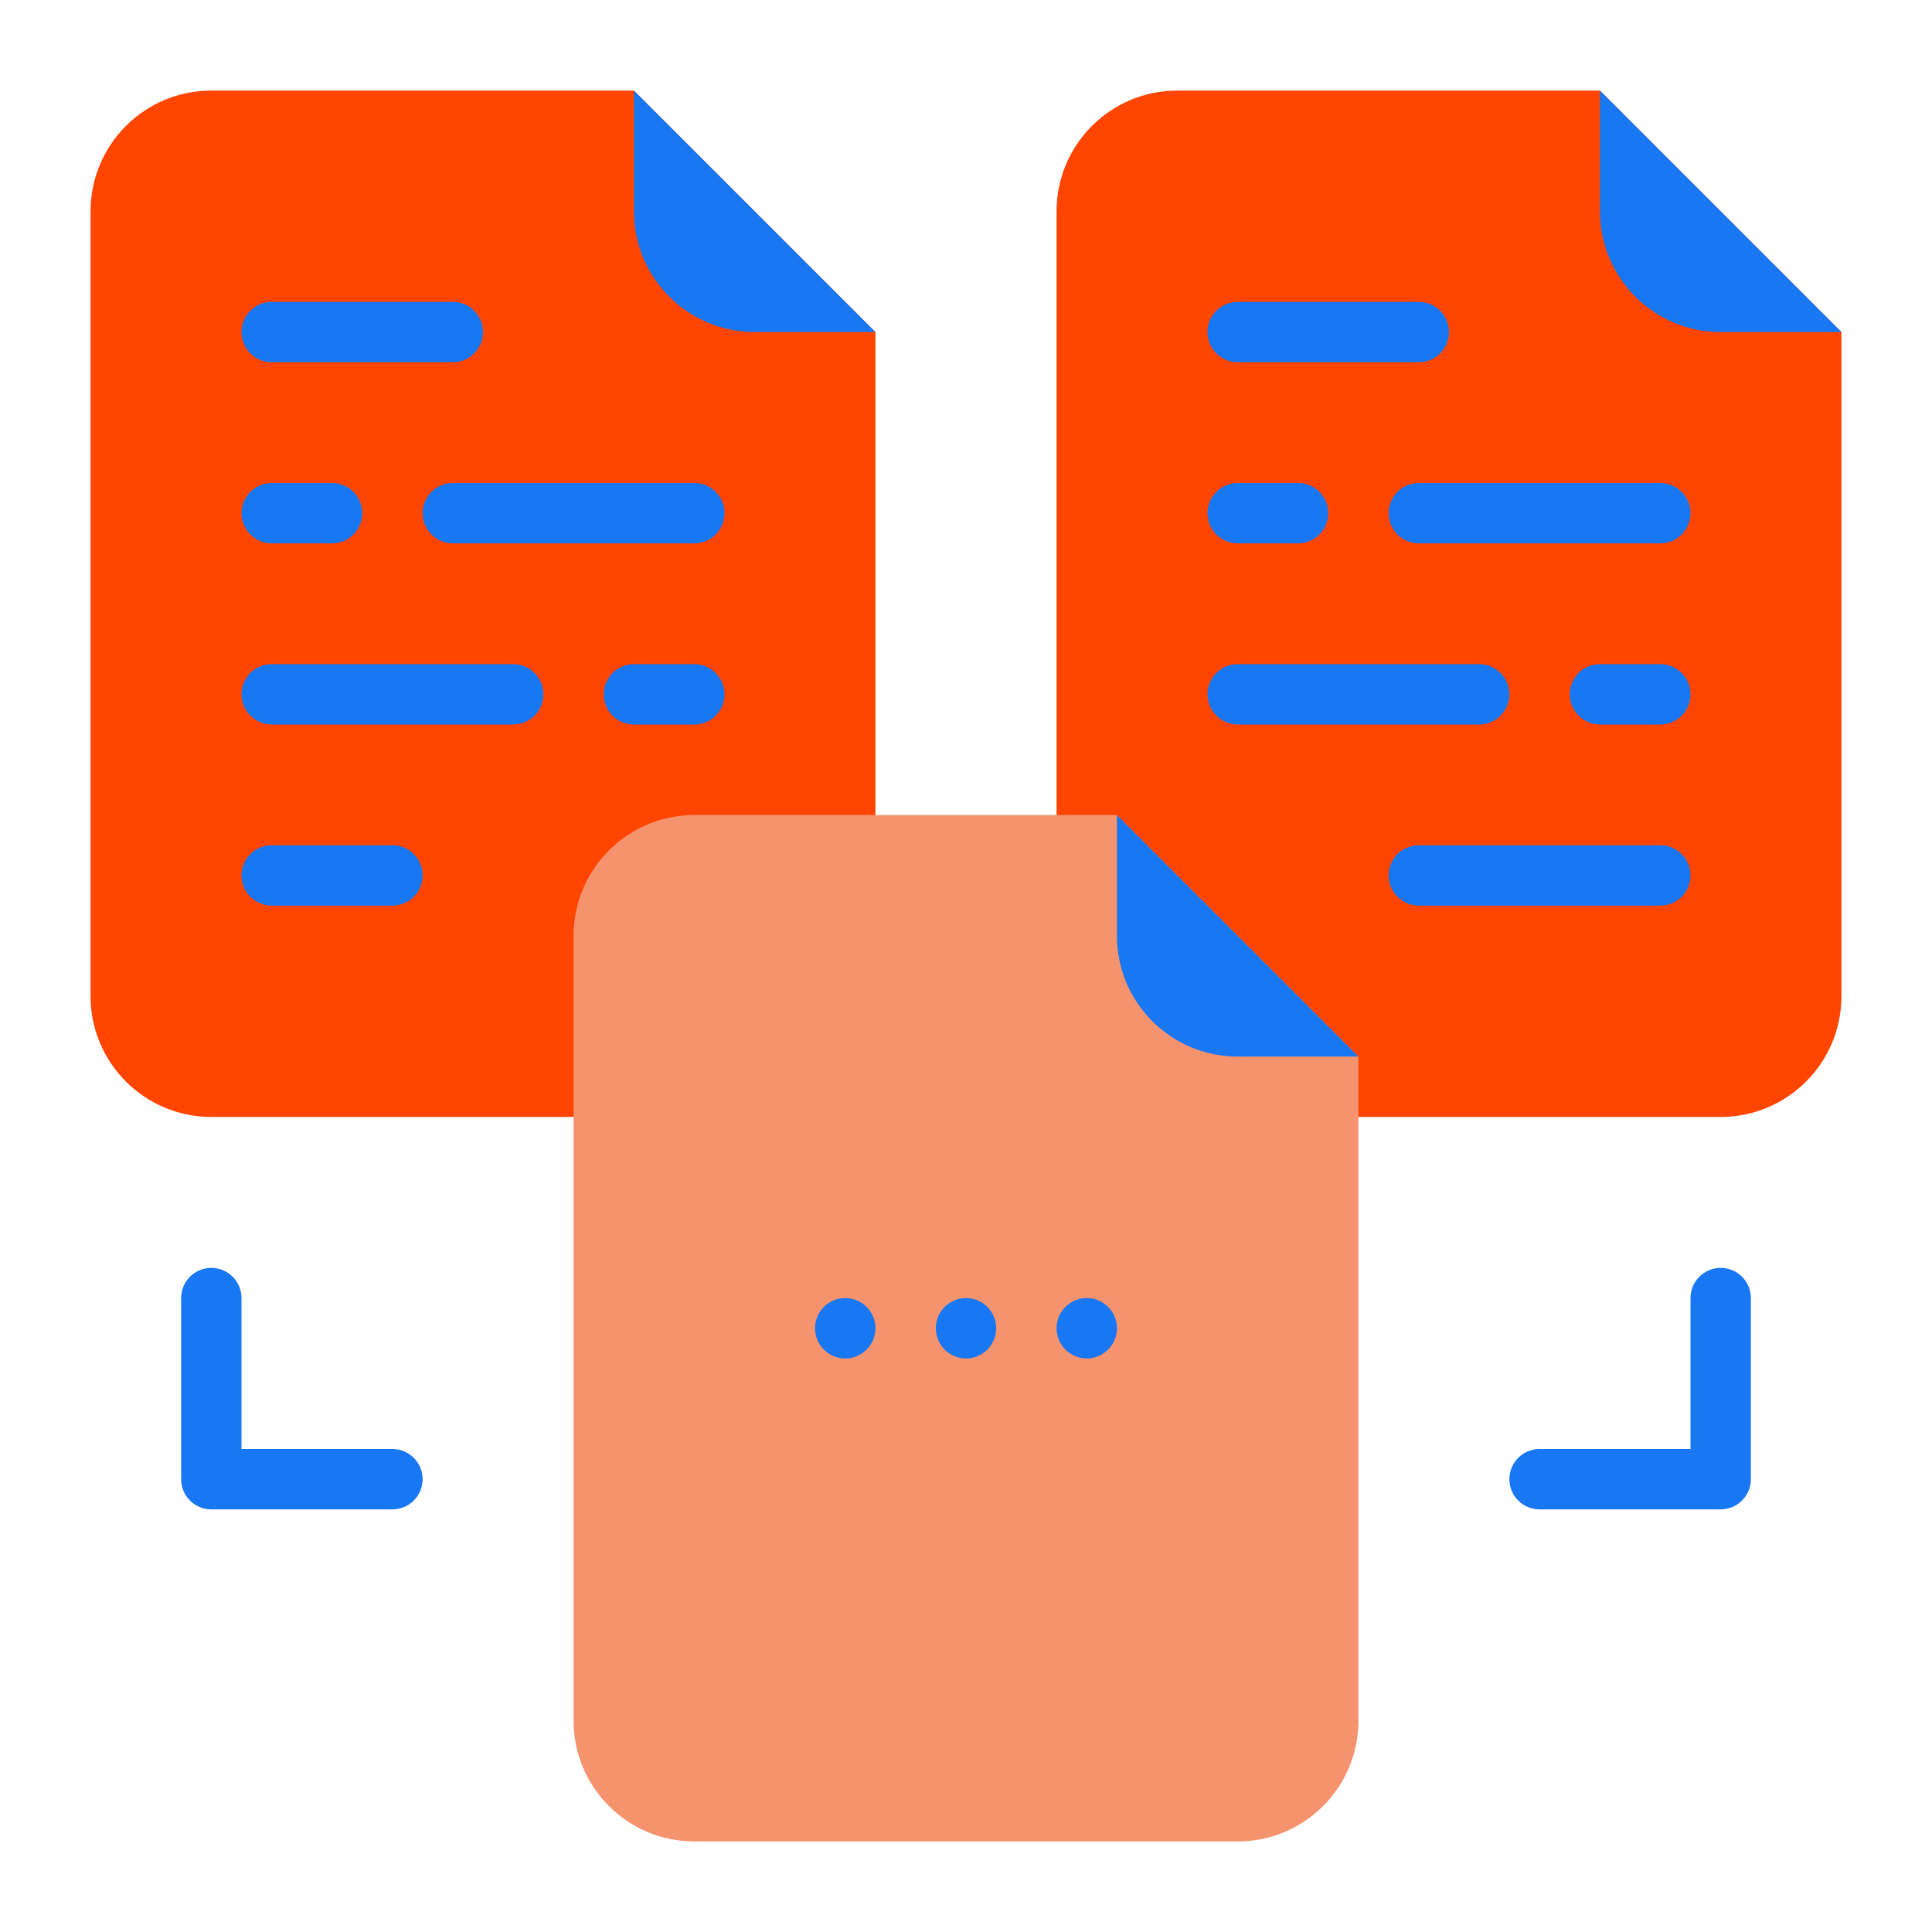
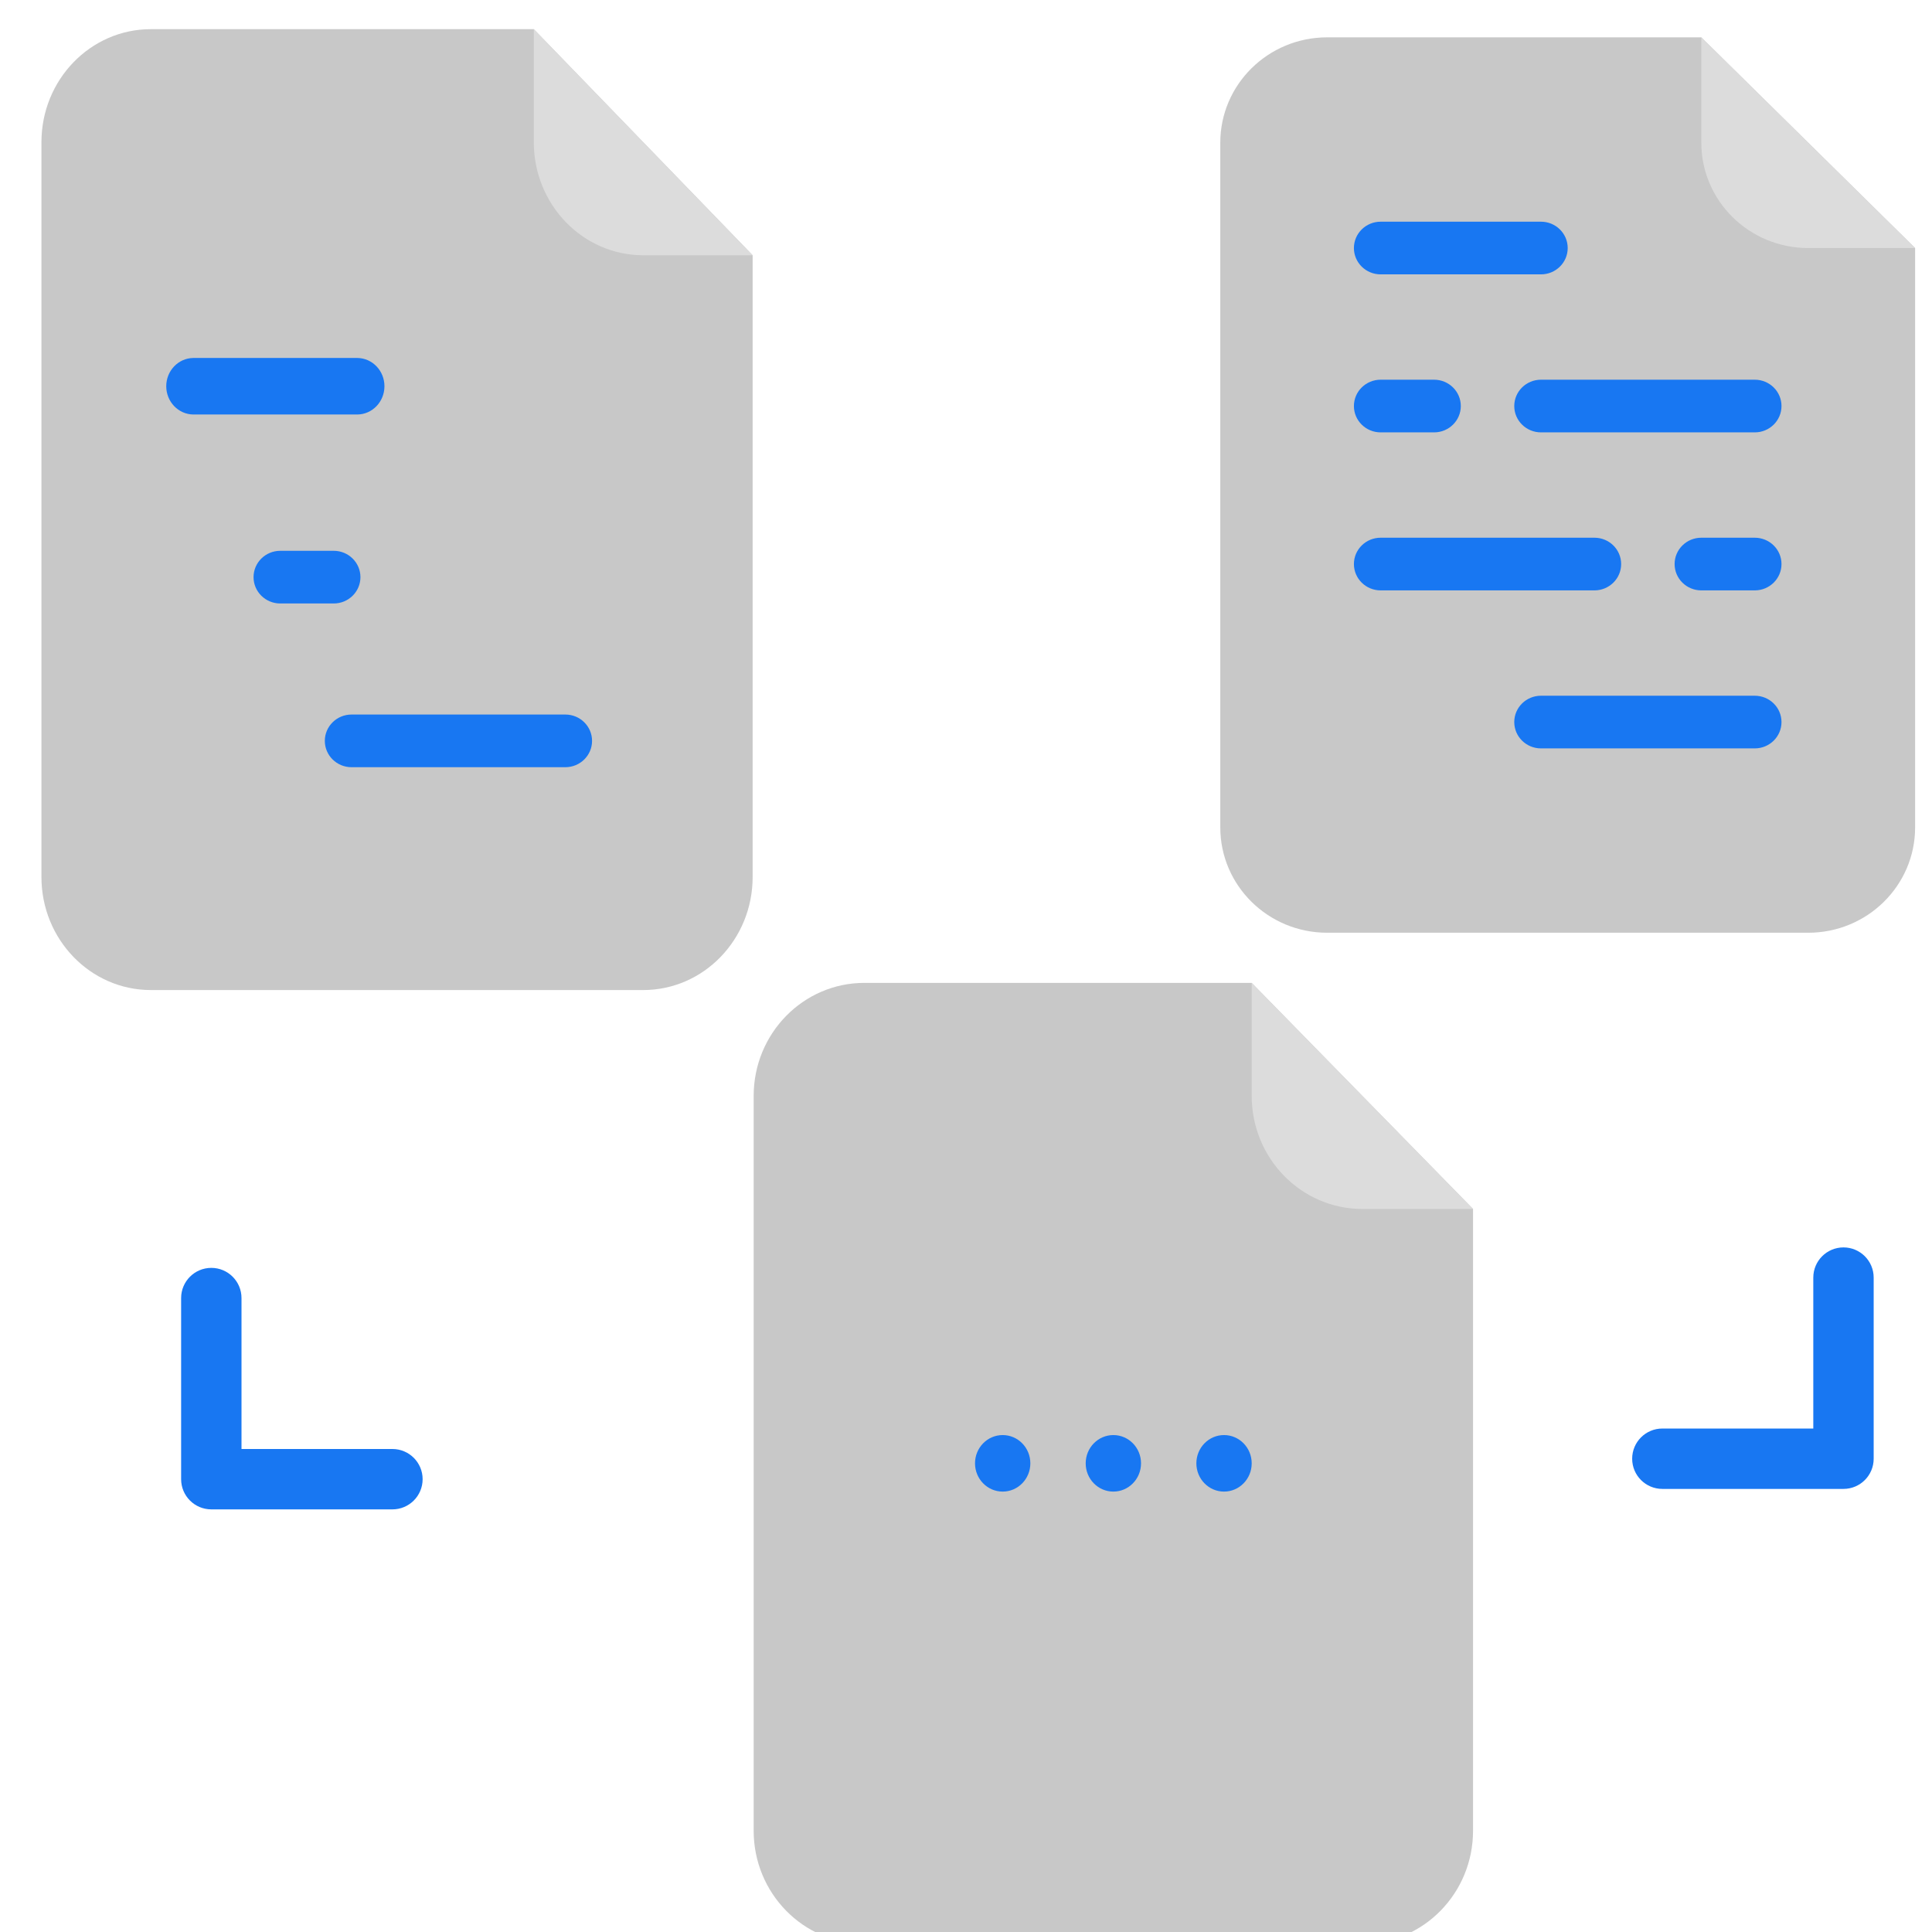
- <svg xmlns="http://www.w3.org/2000/svg" id="Flat" height="512px" viewBox="0 0 512 512" width="512px" class="">
-   <g>
-     <path d="m232 88v176a32 32 0 0 1 -32 32h-144a32 32 0 0 1 -32-32v-208a32 32 0 0 1 32-32h112z" fill="#e1e3e6" data-original="#E1E3E6" class="" style="fill:#FF4500" data-old_color="#e1e3e6" />
-     <g fill="#c3c6c7">
-       <path d="m232 88h-32a32 32 0 0 1 -32-32v-32z" data-original="#C3C6C7" class="" style="fill:#1877F2" data-old_color="#C3C6C7" />
-       <path d="m184 144h-64a8 8 0 0 1 0-16h64a8 8 0 0 1 0 16z" data-original="#C3C6C7" class="" style="fill:#1877F2" data-old_color="#C3C6C7" />
-       <path d="m136 192h-64a8 8 0 0 1 0-16h64a8 8 0 0 1 0 16z" data-original="#C3C6C7" class="" style="fill:#1877F2" data-old_color="#C3C6C7" />
-       <path d="m88 144h-16a8 8 0 0 1 0-16h16a8 8 0 0 1 0 16z" data-original="#C3C6C7" class="" style="fill:#1877F2" data-old_color="#C3C6C7" />
-       <path d="m184 192h-16a8 8 0 0 1 0-16h16a8 8 0 0 1 0 16z" data-original="#C3C6C7" class="" style="fill:#1877F2" data-old_color="#C3C6C7" />
-       <path d="m104 240h-32a8 8 0 0 1 0-16h32a8 8 0 0 1 0 16z" data-original="#C3C6C7" class="" style="fill:#1877F2" data-old_color="#C3C6C7" />
-       <path d="m120 96h-48a8 8 0 0 1 0-16h48a8 8 0 0 1 0 16z" data-original="#C3C6C7" class="" style="fill:#1877F2" data-old_color="#C3C6C7" />
-     </g>
-     <path d="m488 88v176a32 32 0 0 1 -32 32h-144a32 32 0 0 1 -32-32v-208a32 32 0 0 1 32-32h112z" fill="#e1e3e6" data-original="#E1E3E6" class="" style="fill:#FF4500" data-old_color="#e1e3e6" />
-     <path d="m488 88h-32a32 32 0 0 1 -32-32v-32z" fill="#c3c6c7" data-original="#C3C6C7" class="" style="fill:#1877F2" data-old_color="#c3c6c7" />
-     <path d="m440 144h-64a8 8 0 0 1 0-16h64a8 8 0 0 1 0 16z" fill="#c3c6c7" data-original="#C3C6C7" class="" style="fill:#1877F2" data-old_color="#c3c6c7" />
-     <path d="m392 192h-64a8 8 0 0 1 0-16h64a8 8 0 0 1 0 16z" fill="#c3c6c7" data-original="#C3C6C7" class="" style="fill:#1877F2" data-old_color="#c3c6c7" />
-     <path d="m440 240h-64a8 8 0 0 1 0-16h64a8 8 0 0 1 0 16z" fill="#c3c6c7" data-original="#C3C6C7" class="" style="fill:#1877F2" data-old_color="#c3c6c7" />
-     <path d="m344 144h-16a8 8 0 0 1 0-16h16a8 8 0 0 1 0 16z" fill="#c3c6c7" data-original="#C3C6C7" class="" style="fill:#1877F2" data-old_color="#c3c6c7" />
-     <path d="m440 192h-16a8 8 0 0 1 0-16h16a8 8 0 0 1 0 16z" fill="#c3c6c7" data-original="#C3C6C7" class="" style="fill:#1877F2" data-old_color="#c3c6c7" />
-     <path d="m376 96h-48a8 8 0 0 1 0-16h48a8 8 0 0 1 0 16z" fill="#c3c6c7" data-original="#C3C6C7" class="" style="fill:#1877F2" data-old_color="#c3c6c7" />
-     <path d="m360 280v176a32 32 0 0 1 -32 32h-144a32 32 0 0 1 -32-32v-208a32 32 0 0 1 32-32h112z" fill="#e9eef2" data-original="#E9EEF2" class="" style="fill:#F4936E" data-old_color="#e9eef2" />
-     <path d="m360 280h-32a32 32 0 0 1 -32-32v-32z" fill="#c3c6c7" data-original="#C3C6C7" class="" style="fill:#1877F2" data-old_color="#c3c6c7" />
-     <circle cx="224" cy="352" fill="#c3c6c7" r="8" data-original="#C3C6C7" class="" style="fill:#1877F2" data-old_color="#c3c6c7" />
-     <circle cx="256" cy="352" fill="#c3c6c7" r="8" data-original="#C3C6C7" class="" style="fill:#1877F2" data-old_color="#c3c6c7" />
-     <circle cx="288" cy="352" fill="#c3c6c7" r="8" data-original="#C3C6C7" class="" style="fill:#1877F2" data-old_color="#c3c6c7" />
-     <path d="m104 400h-48a8 8 0 0 1 -8-8v-48a8 8 0 0 1 16 0v40h40a8 8 0 0 1 0 16z" fill="#6ed2f0" data-original="#6ED2F0" class="active-path" style="fill:#1877F2" data-old_color="#6ed2f0" />
-     <path d="m456 400h-48a8 8 0 0 1 0-16h40v-40a8 8 0 0 1 16 0v48a8 8 0 0 1 -8 8z" fill="#6ed2f0" data-original="#6ED2F0" class="active-path" style="fill:#1877F2" data-old_color="#6ed2f0" />
+ <svg xmlns="http://www.w3.org/2000/svg" id="Flat" height="512px" viewBox="0 0 512 512" width="512px" class="" version="1.1">
+   <defs id="defs55" />
+   <path id="path2" data-old_color="#e1e3e6" style="fill:#c8c8c8;fill-opacity:1;stroke-width:0.921" class="" data-original="#E1E3E6" d="M 199.458,67.645 V 232.415 a 28.996,29.958 0 0 1 -28.996,29.958 H 39.979 A 28.996,29.958 0 0 1 10.983,232.415 V 37.687 A 28.996,29.958 0 0 1 39.979,7.729 H 141.465 Z" />
+   <path d="M 199.458,67.645 H 170.462 A 28.996,29.958 0 0 1 141.465,37.687 V 7.729 Z" data-original="#C3C6C7" class="" style="fill:#dcdcdc;fill-opacity:1;stroke-width:0.921;opacity:1" data-old_color="#C3C6C7" id="path4" />
+   <path d="M 94.717,109.846 H 51.223 a 7.249,7.49 0 0 1 0,-14.979 h 43.494 a 7.249,7.49 0 0 1 0,14.979 z" data-original="#C3C6C7" class="" style="fill:#1877f2;fill-opacity:1;stroke-width:0.921" data-old_color="#C3C6C7" id="path16" />
+   <path id="path20" data-old_color="#e1e3e6" style="fill:#c8c8c8;fill-opacity:1;stroke-width:0.879" class="" data-original="#E1E3E6" d="M 507.525,65.731 V 219.27 a 28.329,27.916 0 0 1 -28.329,27.916 H 351.718 A 28.329,27.916 0 0 1 323.39,219.27 V 37.815 A 28.329,27.916 0 0 1 351.718,9.898 h 99.15 z" />
+   <path id="path22" data-old_color="#c3c6c7" style="fill:#dcdcdc;fill-opacity:1;stroke-width:0.879;opacity:1" class="" data-original="#C3C6C7" d="M 507.525,65.731 H 479.197 A 28.329,27.916 0 0 1 450.868,37.815 V 9.898 Z" />
+   <path id="path24" data-old_color="#c3c6c7" style="fill:#1877f2;fill-opacity:1;stroke-width:0.879;opacity:1" class="" data-original="#C3C6C7" d="m 465.033,114.584 h -56.657 a 7.082,6.979 0 0 1 0,-13.958 h 56.657 a 7.082,6.979 0 0 1 0,13.958 z" />
+   <path id="path26" data-old_color="#c3c6c7" style="fill:#1877f2;fill-opacity:1;stroke-width:0.879;opacity:1" class="" data-original="#C3C6C7" d="m 422.54,156.459 h -56.657 a 7.082,6.979 0 0 1 0,-13.958 h 56.657 a 7.082,6.979 0 0 1 0,13.958 z" />
+   <path id="path28" data-old_color="#c3c6c7" style="fill:#1877f2;fill-opacity:1;stroke-width:0.879;opacity:1" class="" data-original="#C3C6C7" d="m 465.033,198.333 h -56.657 a 7.082,6.979 0 0 1 0,-13.958 h 56.657 a 7.082,6.979 0 0 1 0,13.958 z" />
+   <path id="path30" data-old_color="#c3c6c7" style="fill:#1877f2;fill-opacity:1;stroke-width:0.879;opacity:1" class="" data-original="#C3C6C7" d="m 380.047,114.584 h -14.164 a 7.082,6.979 0 0 1 0,-13.958 h 14.164 a 7.082,6.979 0 0 1 0,13.958 z" />
+   <path id="path32" data-old_color="#c3c6c7" style="fill:#1877f2;fill-opacity:1;stroke-width:0.879;opacity:1" class="" data-original="#C3C6C7" d="m 465.033,156.459 h -14.164 a 7.082,6.979 0 0 1 0,-13.958 h 14.164 a 7.082,6.979 0 0 1 0,13.958 z" />
+   <path id="path34" data-old_color="#c3c6c7" style="fill:#1877f2;fill-opacity:1;stroke-width:0.879;opacity:1" class="" data-original="#C3C6C7" d="m 408.375,72.71 h -42.493 a 7.082,6.979 0 0 1 0,-13.958 h 42.493 a 7.082,6.979 0 0 1 0,13.958 z" />
+   <g id="g909" transform="translate(28.20339,2.169491)" style="fill:#c8c8c8;fill-opacity:1">
+     <path d="m 362.169,318.221 v 164.77 a 29.33,29.958 0 0 1 -29.33,29.958 H 200.855 A 29.33,29.958 0 0 1 171.525,482.991 V 288.263 a 29.33,29.958 0 0 1 29.33,-29.958 h 102.654 z" data-original="#E9EEF2" class="" style="fill:#c8c8c8;fill-opacity:1;stroke-width:0.926" data-old_color="#e9eef2" id="path36" />
  </g>
+   <path id="path38" data-old_color="#c3c6c7" style="opacity:1;fill:#dcdcdc;fill-opacity:1;stroke-width:0.926" class="" data-original="#C3C6C7" d="M 390.373,320.391 H 361.043 A 29.33,29.958 0 0 1 331.713,290.433 V 260.475 Z" />
+   <ellipse id="circle40" data-old_color="#c3c6c7" style="opacity:1;fill:#1877f2;fill-opacity:1;stroke-width:0.926" class="" data-original="#C3C6C7" cy="387.797" cx="265.721" rx="7.332" ry="7.49" />
+   <ellipse id="circle42" data-old_color="#c3c6c7" style="opacity:1;fill:#1877f2;fill-opacity:1;stroke-width:0.926" class="" data-original="#C3C6C7" cy="387.797" cx="295.051" rx="7.332" ry="7.49" />
+   <ellipse id="circle44" data-old_color="#c3c6c7" style="opacity:1;fill:#1877f2;fill-opacity:1;stroke-width:0.926" class="" data-original="#C3C6C7" cy="387.797" cx="324.381" rx="7.332" ry="7.49" />
+   <path id="path46" data-old_color="#6ed2f0" style="fill:#1877f2;fill-opacity:1;opacity:1" class="active-path" data-original="#6ED2F0" d="M 104,400 H 56 a 8,8 0 0 1 -8,-8 v -48 a 8,8 0 0 1 16,0 v 40 h 40 a 8,8 0 0 1 0,16 z" />
+   <path id="path48" data-old_color="#6ed2f0" style="opacity:1;fill:#1877f2;fill-opacity:1" class="active-path" data-original="#6ED2F0" d="m 488.542,394.576 h -48 a 8,8 0 0 1 0,-16 h 40 v -40 a 8,8 0 0 1 16,0 v 48 a 8,8 0 0 1 -8,8 z" />
+   <path id="path30-5" data-old_color="#c3c6c7" style="opacity:1;fill:#1877f2;fill-opacity:1;stroke-width:0.879" class="" data-original="#C3C6C7" d="m 88.438,159.928 h -14.164 a 7.082,6.979 0 0 1 0,-13.958 h 14.164 a 7.082,6.979 0 0 1 0,13.958 z" />
+   <path id="path24-8" data-old_color="#c3c6c7" style="opacity:1;fill:#1877f2;fill-opacity:1;stroke-width:0.879" class="" data-original="#C3C6C7" d="M 149.82,203.318 H 93.163 a 7.082,6.979 0 0 1 0,-13.958 h 56.657 a 7.082,6.979 0 0 1 0,13.958 z" />
</svg>
